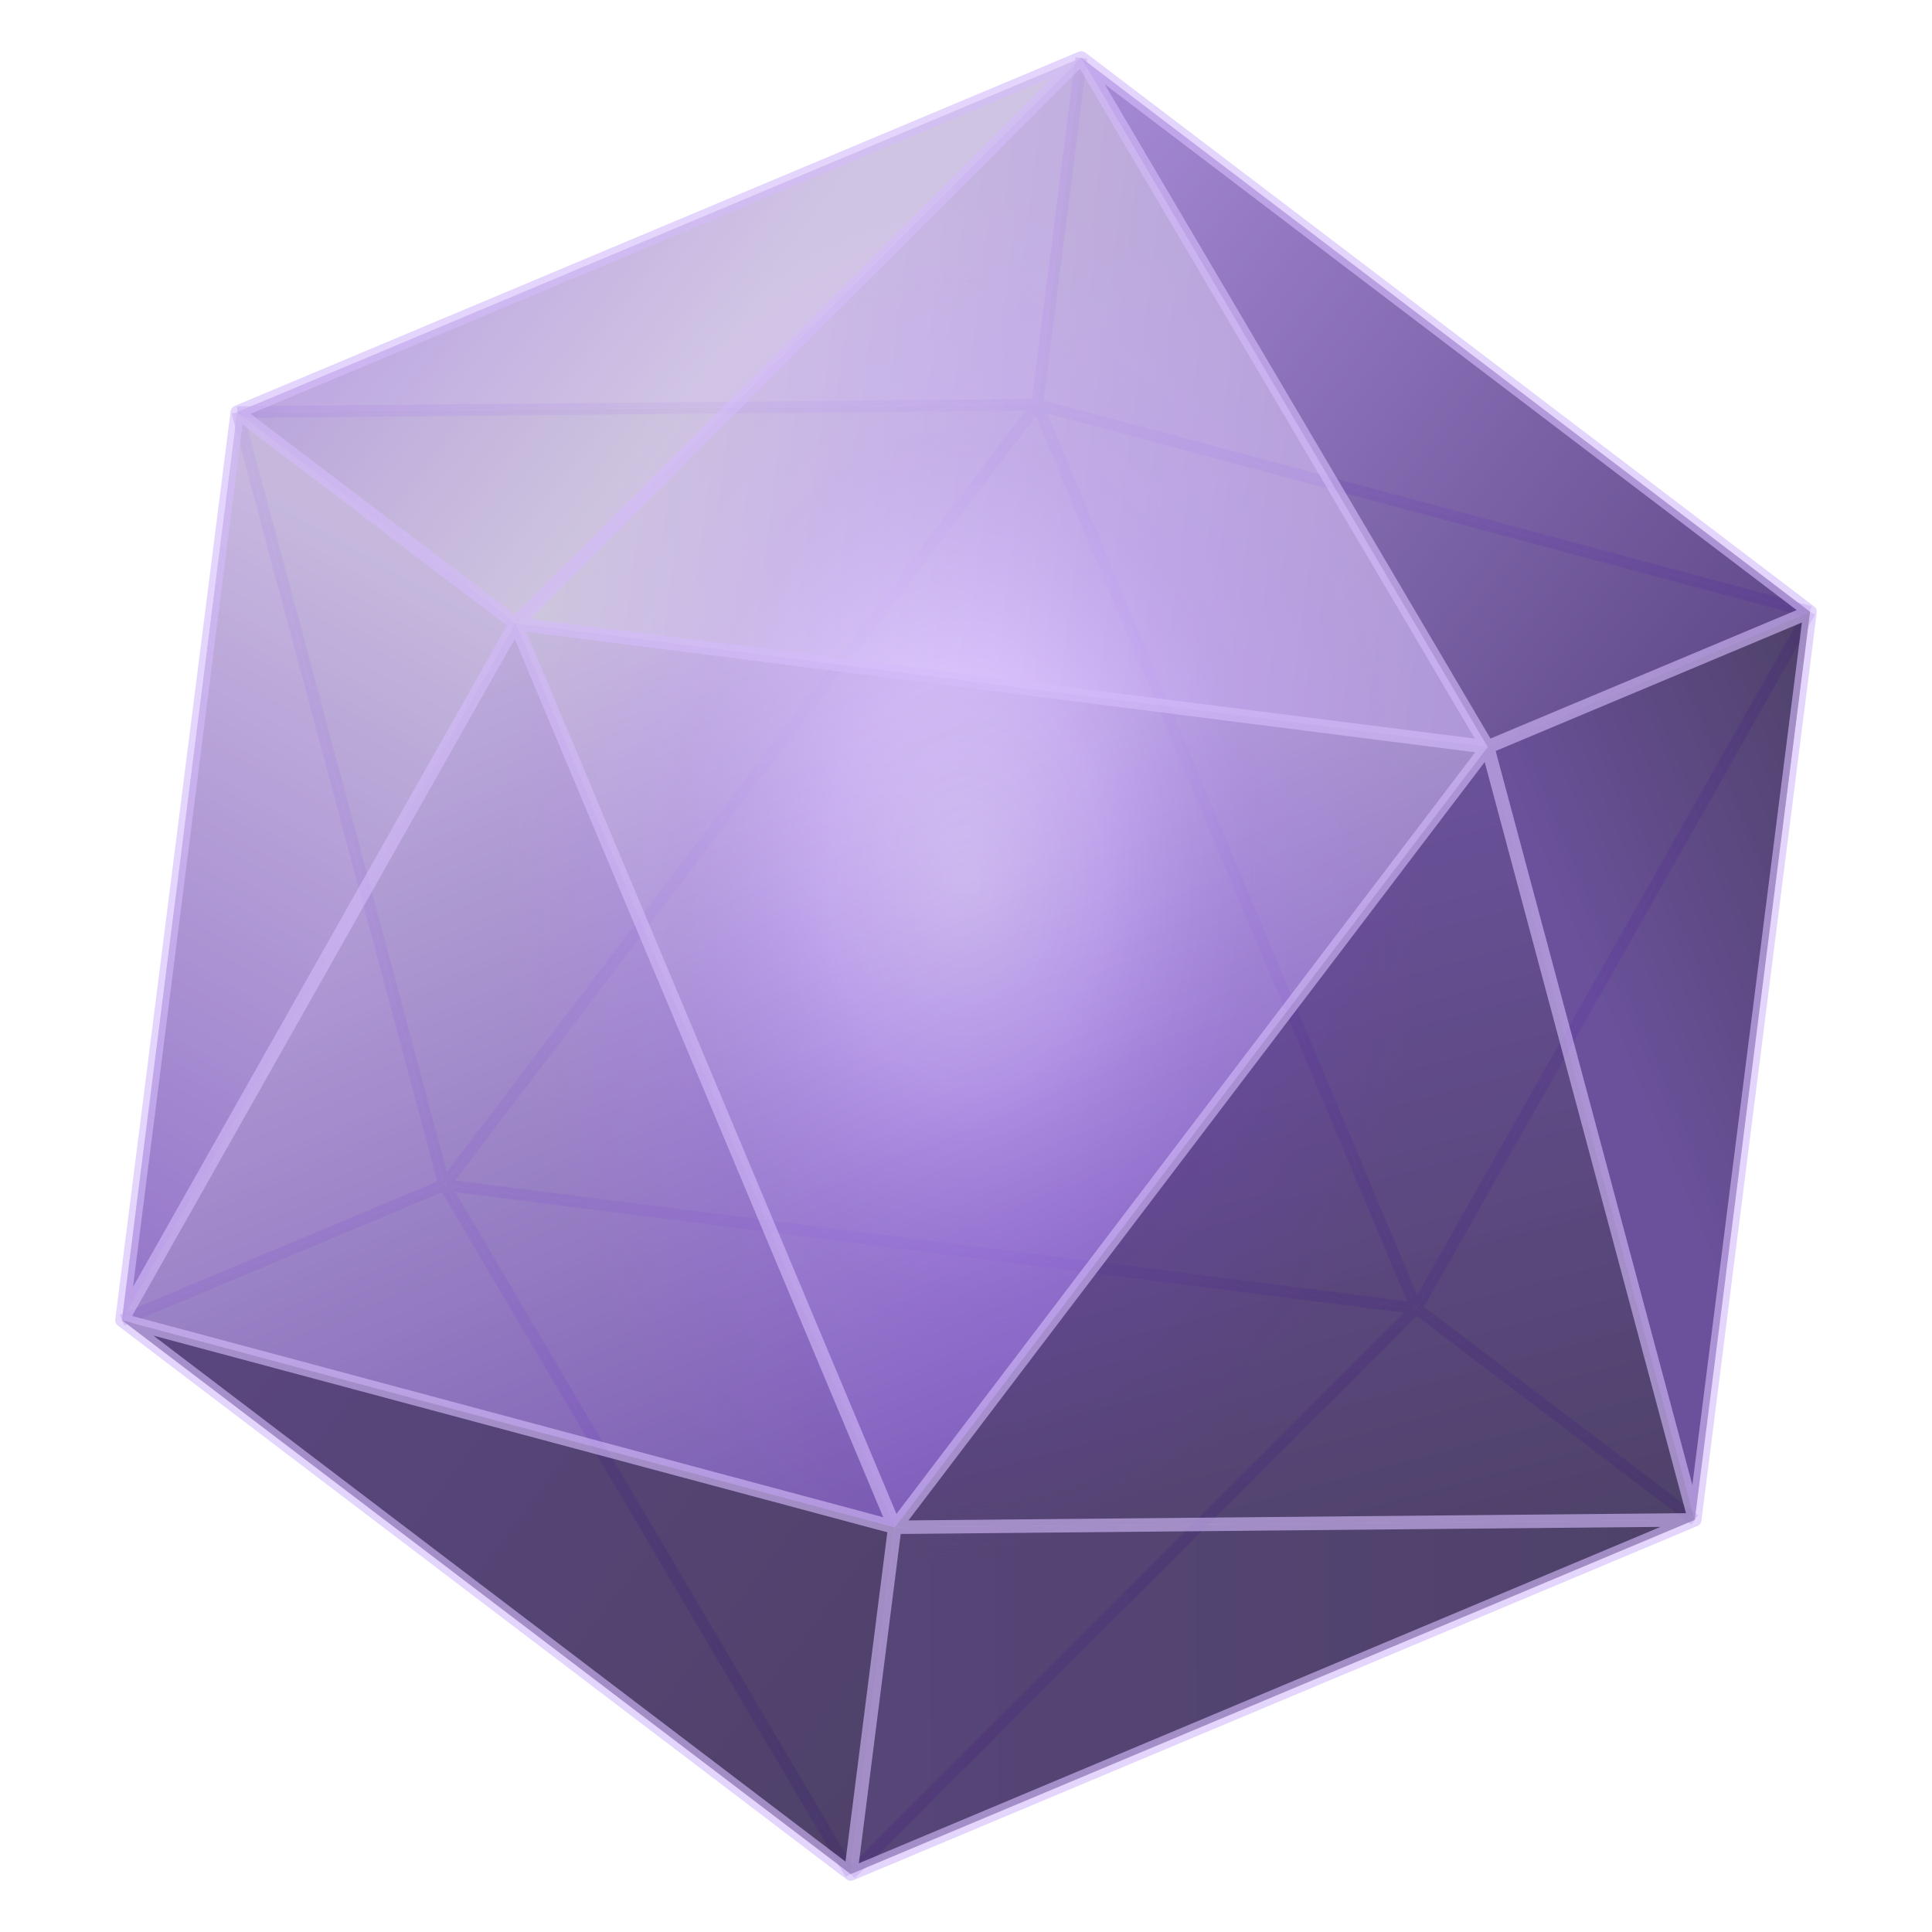
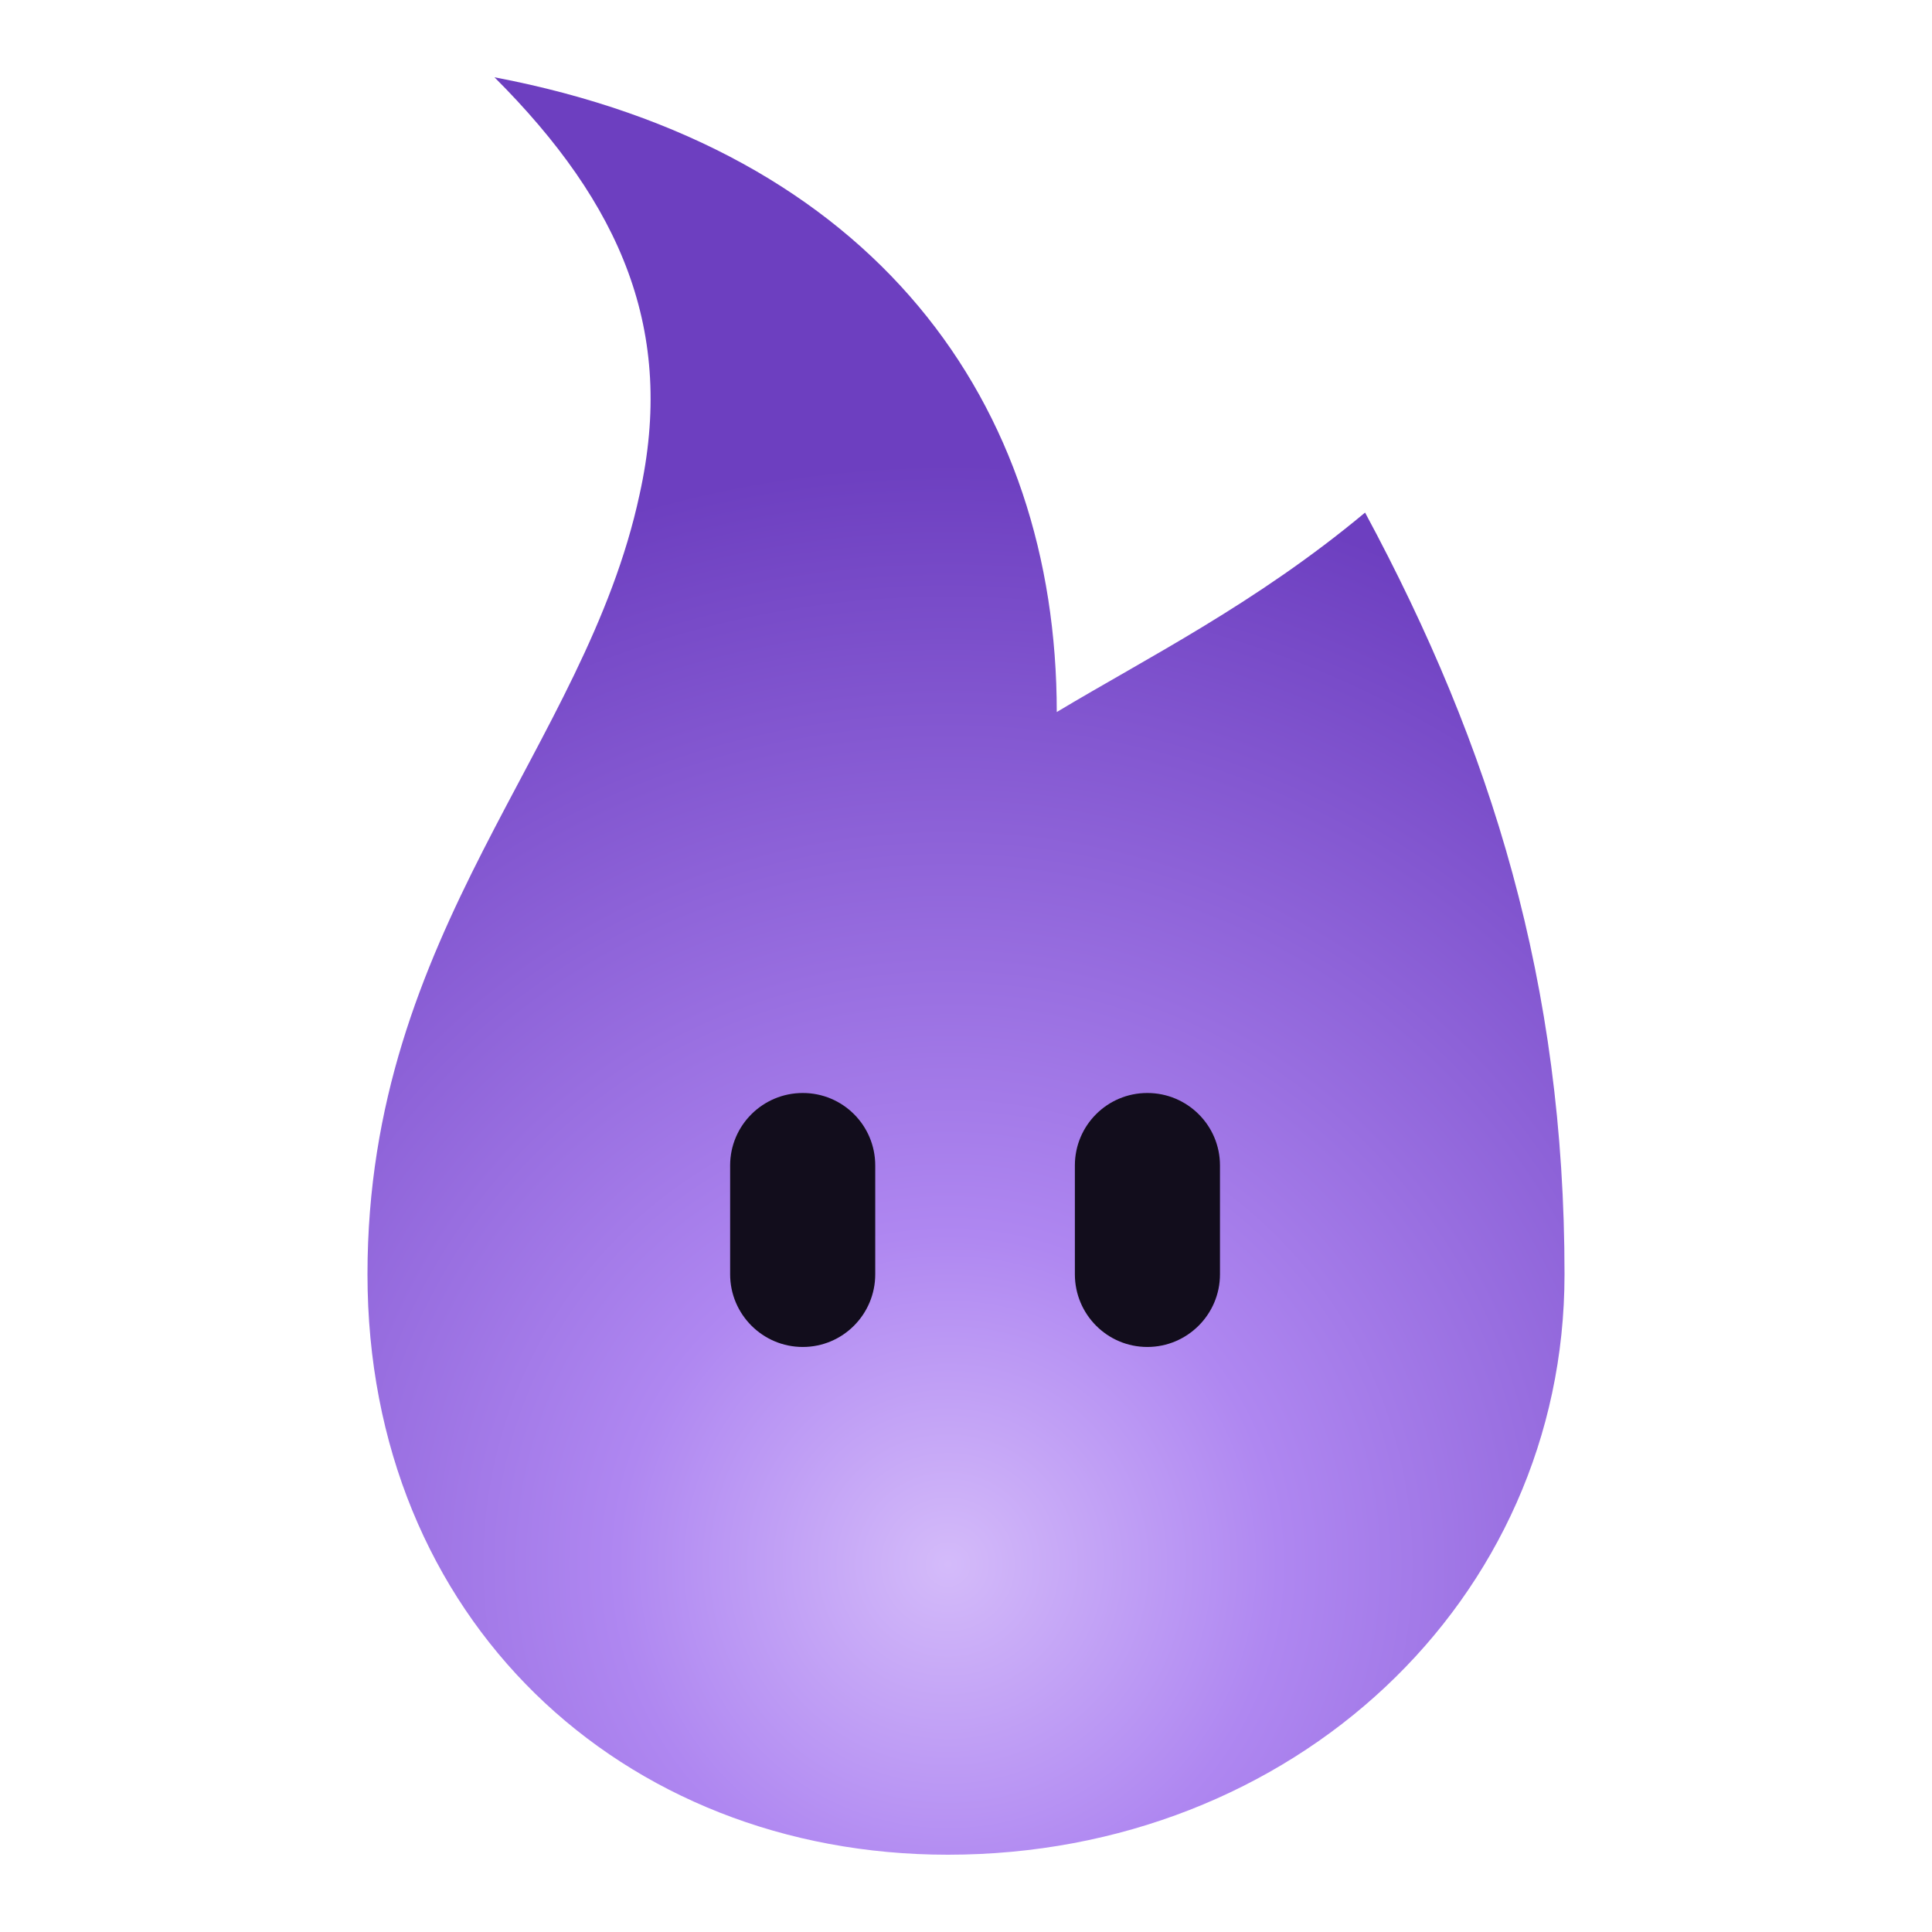
<svg xmlns="http://www.w3.org/2000/svg" viewBox="0 0 96 96" width="96" height="96" role="img" aria-label="Wisp">
  <defs>
-     <radialGradient id="wcore">
-       <stop offset="0" stop-color="#F4ECFF" />
-       <stop offset="0.30" stop-color="#D4BBFA" />
-       <stop offset="0.62" stop-color="#AF87F1" stop-opacity="0.45" />
-       <stop offset="1" stop-color="#AF87F1" stop-opacity="0" />
+     <radialGradient id="wm-heart" gradientUnits="userSpaceOnUse" cx="47.10" cy="77.74" r="54.76">
+       <stop offset="0" stop-color="#D4BBFA" />
+       <stop offset="0.3" stop-color="#AF87F1" />
+       <stop offset="1" stop-color="#6D3FC0" />
    </radialGradient>
-     <linearGradient id="wf3" gradientUnits="userSpaceOnUse" x1="42.3" y1="93.1" x2="6.1" y2="65.6">
-       <stop offset="0" stop-color="#221240" />
-       <stop offset="1" stop-color="#361b66" />
-     </linearGradient>
-     <linearGradient id="wf8" gradientUnits="userSpaceOnUse" x1="6.1" y1="65.6" x2="25.6" y2="31.0">
-       <stop offset="0" stop-color="#8f64d9" />
-       <stop offset="1" stop-color="#e3d2fc" />
-     </linearGradient>
-     <linearGradient id="wf4" gradientUnits="userSpaceOnUse" x1="84.2" y1="75.5" x2="44.5" y2="75.9">
-       <stop offset="0" stop-color="#221240" />
-       <stop offset="1" stop-color="#2e1857" />
-     </linearGradient>
-     <linearGradient id="wf9" gradientUnits="userSpaceOnUse" x1="11.8" y1="20.5" x2="25.6" y2="31.0">
-       <stop offset="0" stop-color="#cfb3f9" />
-       <stop offset="1" stop-color="#efe4fe" />
-     </linearGradient>
-     <linearGradient id="wf6" gradientUnits="userSpaceOnUse" x1="89.9" y1="30.4" x2="73.9" y2="37.1">
-       <stop offset="0" stop-color="#221240" />
-       <stop offset="1" stop-color="#502c91" />
-     </linearGradient>
-     <linearGradient id="wf7" gradientUnits="userSpaceOnUse" x1="89.9" y1="30.4" x2="53.7" y2="2.9">
-       <stop offset="0" stop-color="#3f2076" />
-       <stop offset="1" stop-color="#b18af1" />
-     </linearGradient>
-     <linearGradient id="wf2" gradientUnits="userSpaceOnUse" x1="44.5" y1="75.9" x2="25.6" y2="31.0">
-       <stop offset="0" stop-color="#663ab4" />
-       <stop offset="1" stop-color="#d6bffa" />
-     </linearGradient>
-     <linearGradient id="wf1" gradientUnits="userSpaceOnUse" x1="84.2" y1="75.5" x2="73.9" y2="37.1">
-       <stop offset="0" stop-color="#221240" />
-       <stop offset="1" stop-color="#502c91" />
-     </linearGradient>
-     <linearGradient id="wf5" gradientUnits="userSpaceOnUse" x1="73.9" y1="37.1" x2="25.6" y2="31.0">
-       <stop offset="0" stop-color="#be9cf5" />
-       <stop offset="1" stop-color="#f1e8fe" />
-     </linearGradient>
-     <linearGradient id="wf0" gradientUnits="userSpaceOnUse" x1="44.5" y1="75.9" x2="25.6" y2="31.0">
-       <stop offset="0" stop-color="#7043c2" />
-       <stop offset="1" stop-color="#e5d5fc" />
-     </linearGradient>
  </defs>
-   <path d="M22.08 58.88L51.54 20.11L70.38 65.01Z" fill="#301b56" opacity="0.5" />
-   <path d="M22.08 58.88L11.79 20.48L51.54 20.11Z" fill="#301b56" opacity="0.5" />
-   <path d="M70.38 65.01L42.27 93.12L22.08 58.88Z" fill="#301b56" opacity="0.5" />
-   <path d="M51.54 20.11L89.94 30.40L70.38 65.01Z" fill="#301b56" opacity="0.5" />
-   <path d="M6.06 65.60L11.79 20.48L22.08 58.88Z" fill="#351e5f" opacity="0.5" />
-   <path d="M22.08 58.88L42.27 93.12L6.06 65.60Z" fill="#301b56" opacity="0.5" />
-   <path d="M51.54 20.11L11.79 20.48L53.73 2.88Z" fill="#3f2472" opacity="0.5" />
-   <path d="M84.21 75.52L42.27 93.12L70.38 65.01Z" fill="#301b56" opacity="0.5" />
-   <path d="M70.38 65.01L89.94 30.40L84.21 75.52Z" fill="#301b56" opacity="0.5" />
-   <path d="M53.73 2.88L89.94 30.40L51.54 20.11Z" fill="#341e5e" opacity="0.5" />
-   <path d="M89.94 30.40L70.38 65.01M84.21 75.52L70.38 65.01M89.94 30.40L51.54 20.11M53.73 2.88L51.54 20.11M51.54 20.11L70.38 65.01M11.79 20.48L22.08 58.88M6.06 65.60L22.08 58.88M11.79 20.48L51.54 20.11M51.54 20.11L22.08 58.88M42.27 93.12L22.08 58.88M42.27 93.12L70.38 65.01M22.08 58.88L70.38 65.01" stroke="#6D3FC0" stroke-width="0.58" fill="none" opacity="0.3" />
-   <ellipse cx="48.0" cy="43.7" rx="22.7" ry="34.4" fill="url(#wcore)" opacity="1" />
-   <path d="M42.27 93.12L44.46 75.89L6.06 65.60Z" fill="url(#wf3)" opacity="0.62" />
-   <path d="M6.06 65.60L25.62 30.99L11.79 20.48Z" fill="url(#wf8)" opacity="0.62" />
-   <path d="M84.21 75.52L44.46 75.89L42.27 93.12Z" fill="url(#wf4)" opacity="0.62" />
-   <path d="M11.79 20.48L25.62 30.99L53.73 2.88Z" fill="url(#wf9)" opacity="0.62" />
-   <path d="M89.94 30.40L73.92 37.12L84.21 75.52Z" fill="url(#wf6)" opacity="0.62" />
-   <path d="M53.73 2.88L73.92 37.12L89.94 30.40Z" fill="url(#wf7)" opacity="0.62" />
-   <path d="M6.06 65.60L44.46 75.89L25.62 30.99Z" fill="url(#wf2)" opacity="0.62" />
-   <path d="M73.92 37.12L44.46 75.89L84.21 75.52Z" fill="url(#wf1)" opacity="0.62" />
-   <path d="M25.62 30.99L73.92 37.12L53.73 2.88Z" fill="url(#wf5)" opacity="0.62" />
-   <path d="M25.62 30.99L44.46 75.89L73.92 37.12Z" fill="url(#wf0)" opacity="0.62" />
-   <path d="M44.46 75.89L25.62 30.99M44.46 75.89L73.92 37.12M73.92 37.12L25.62 30.99M44.46 75.89L84.21 75.52M73.92 37.12L84.21 75.52M44.46 75.89L6.06 65.60M25.62 30.99L6.06 65.60M44.46 75.89L42.27 93.12M42.27 93.12L6.06 65.60M42.27 93.12L84.21 75.52M73.92 37.12L53.73 2.88M25.62 30.99L53.73 2.88M73.92 37.12L89.94 30.40M89.94 30.40L84.21 75.52M89.94 30.40L53.73 2.88M25.62 30.99L11.79 20.48M11.79 20.48L6.06 65.60M11.79 20.48L53.73 2.88" stroke="#D4BBFA" stroke-width="0.67" stroke-linecap="round" fill="none" opacity="0.62" />
+   <path d="M47.1 92.16C30.88 92.16 18.26 80.44 18.26 63.32C18.26 46.2 29.07 37.19 31.78 24.57C33.58 16.46 30.88 10.15 24.57 3.84C43.49 7.44 52.51 20.06 52.51 35.38C57.01 32.68 62.42 29.98 67.83 25.47C74.14 37.19 77.74 48.9 77.74 63.32C77.74 79.54 64.22 92.16 47.1 92.16Z" fill="url(#wm-heart)" />
+   <path d="M36.28 57.91C36.28 55.92 37.9 54.31 39.89 54.31C41.88 54.31 43.49 55.92 43.49 57.91L43.49 63.32C43.49 65.31 41.88 66.93 39.89 66.93C37.9 66.93 36.28 65.31 36.28 63.32ZM53.41 57.91C53.41 55.92 55.02 54.31 57.01 54.31C59 54.31 60.62 55.92 60.62 57.91L60.62 63.32C60.62 65.31 59 66.93 57.01 66.93C55.02 66.93 53.41 65.31 53.41 63.32Z" fill="#120d1c" />
</svg>
